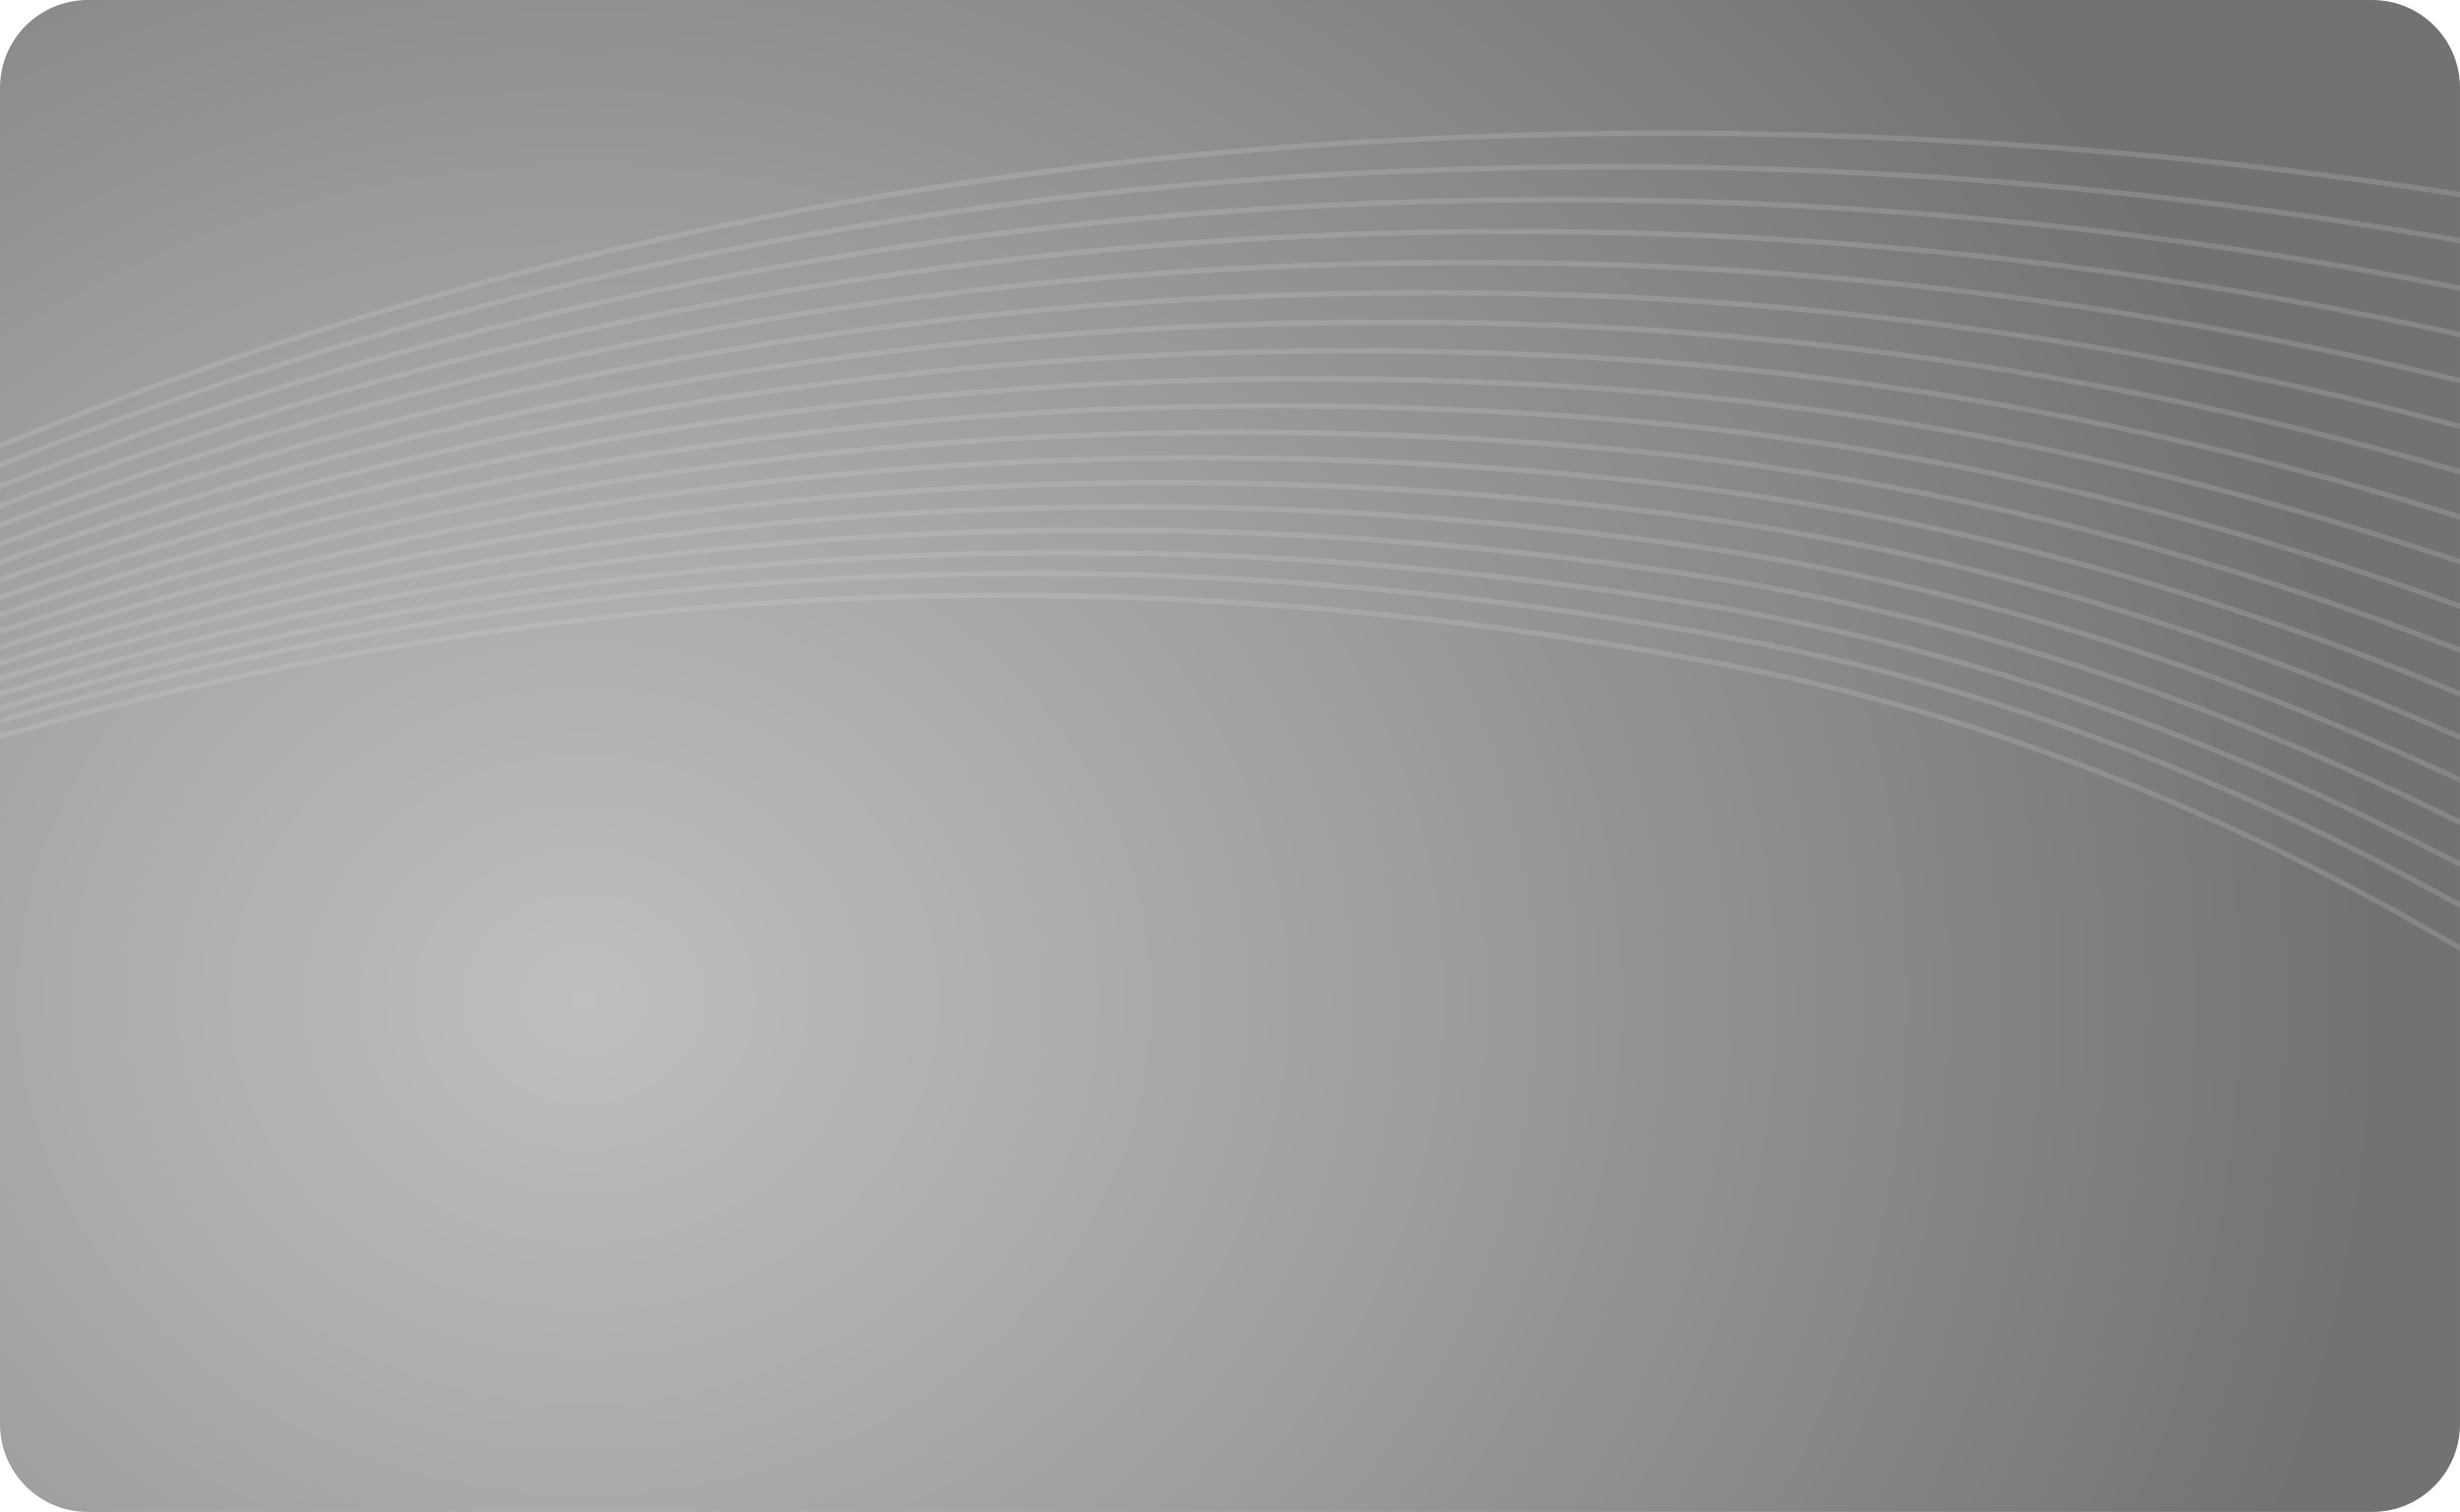
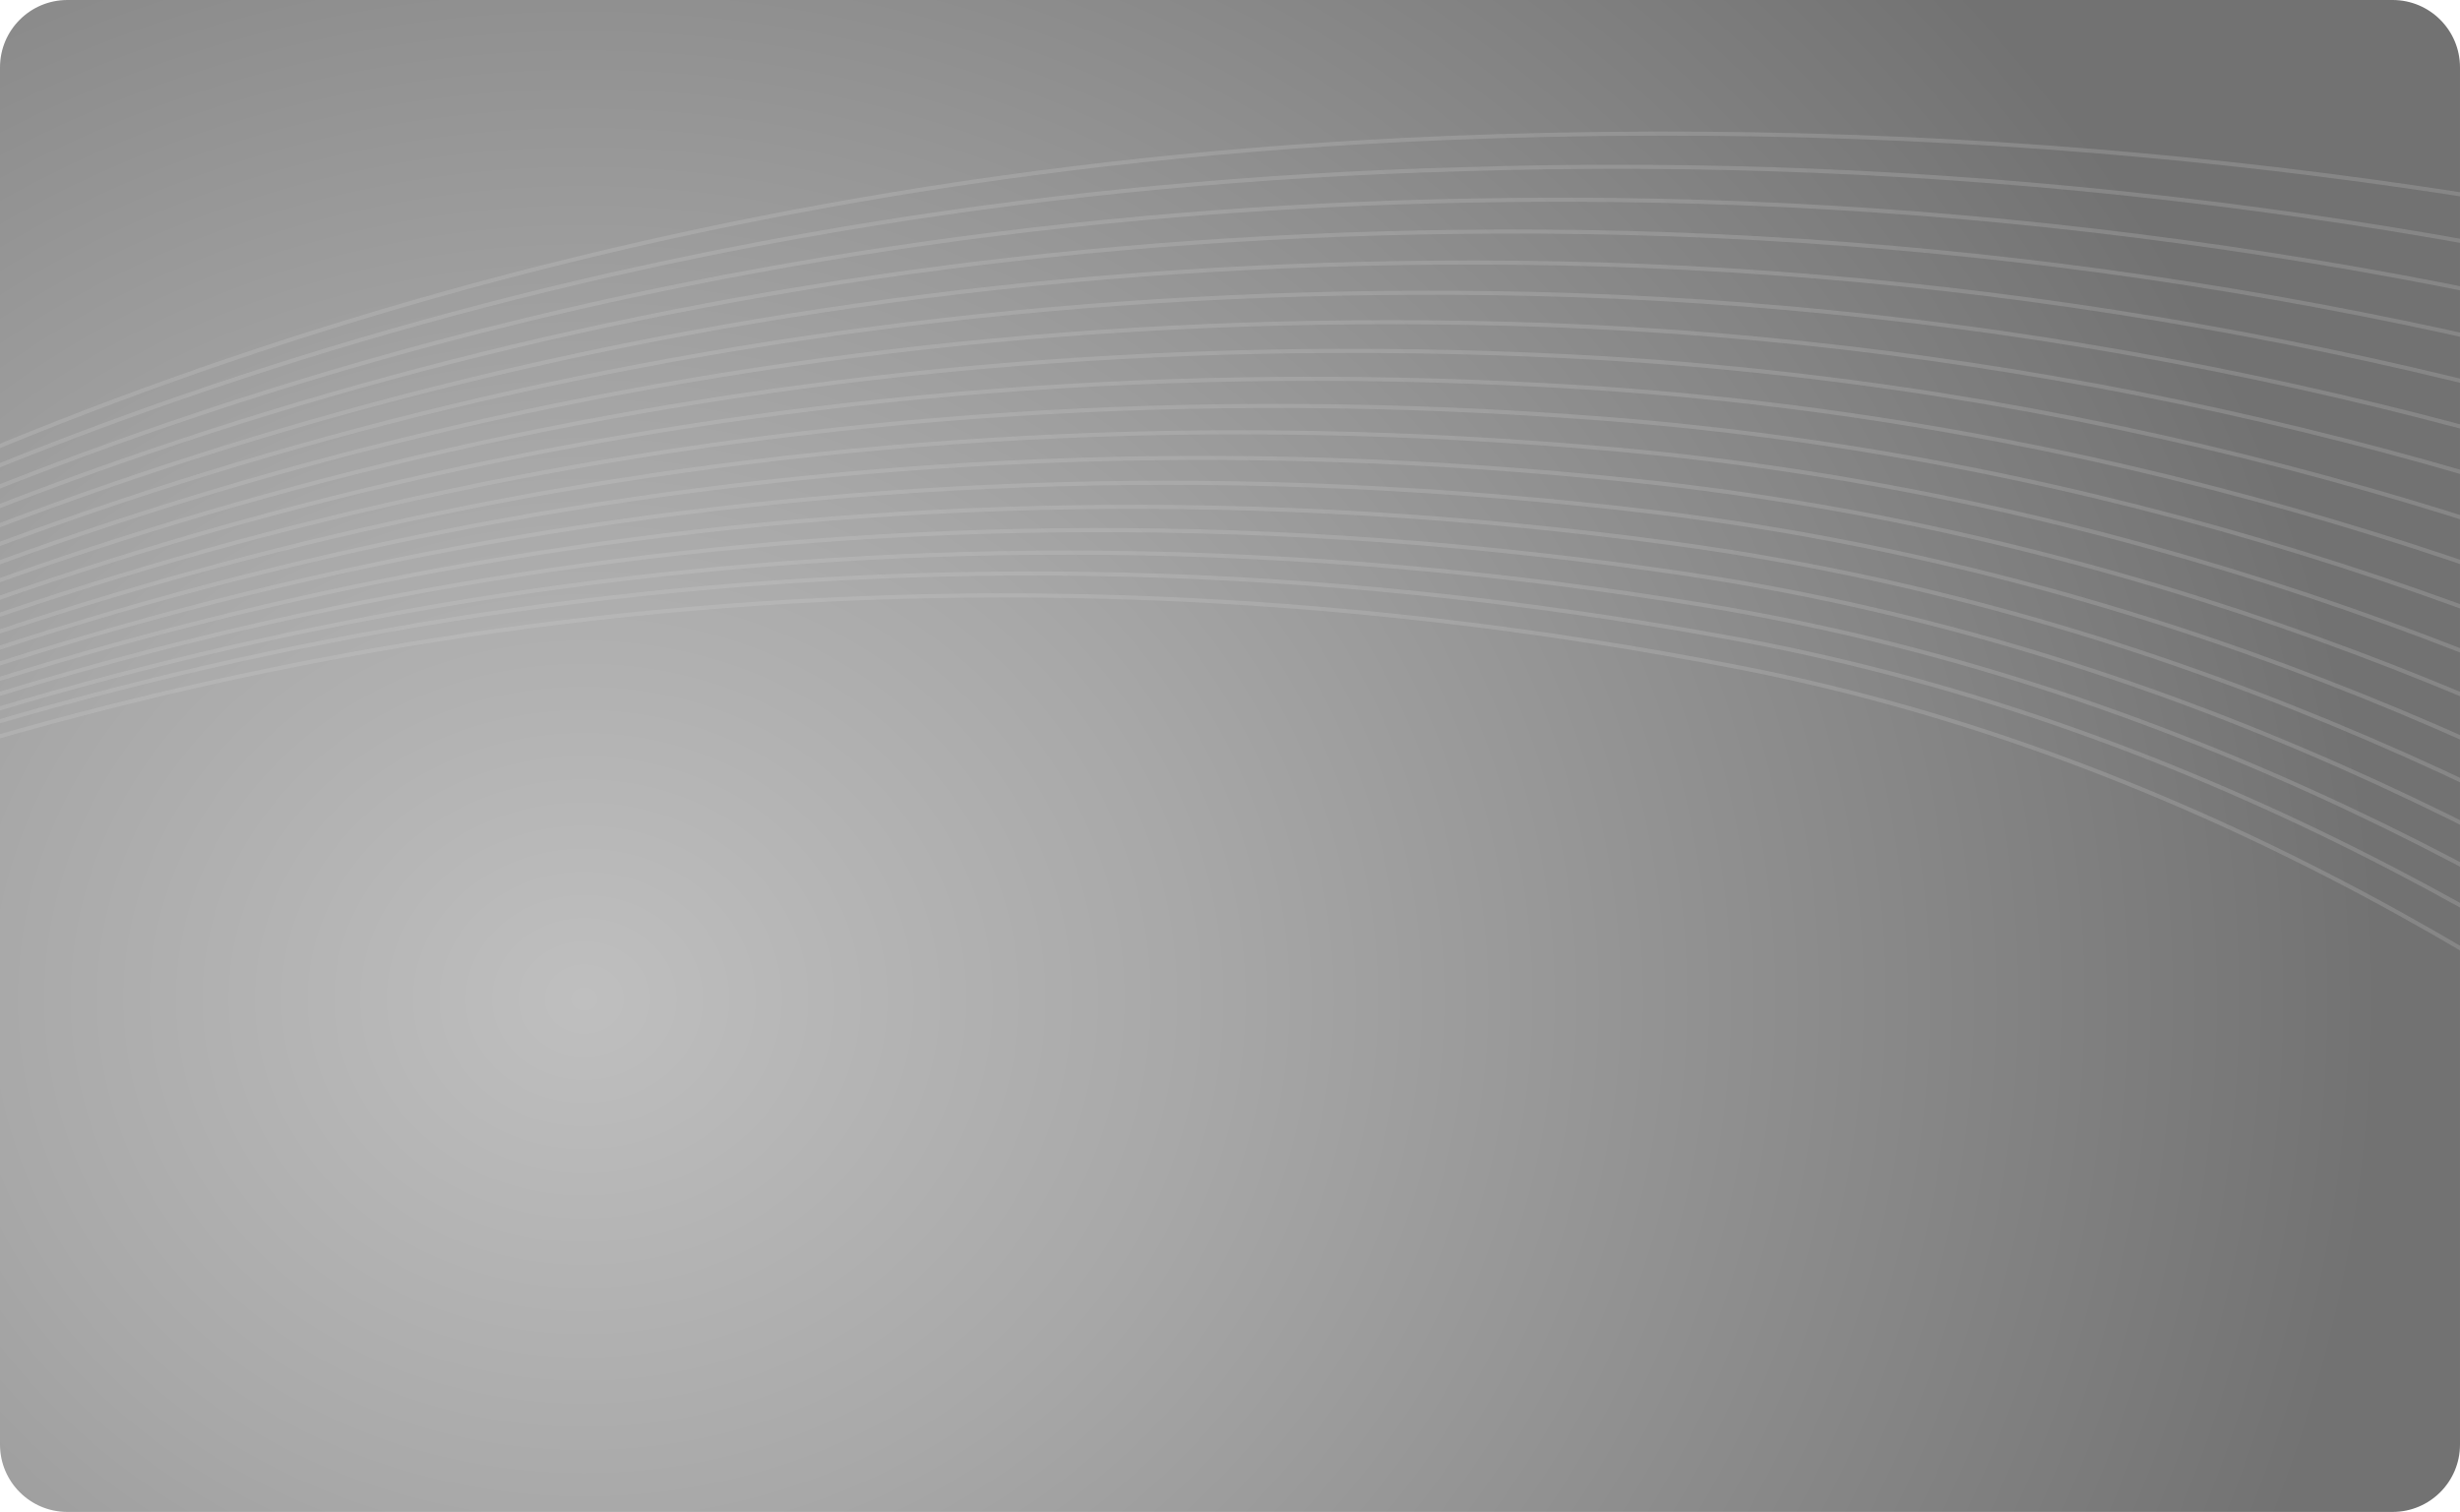
- <svg xmlns="http://www.w3.org/2000/svg" width="280" height="172.141" viewBox="0 0 280 172.141">
+ <svg xmlns="http://www.w3.org/2000/svg" width="365" height="224.398" viewBox="0 0 365 224.398">
  <defs>
    <style>.a,.f{fill:none;}.b{fill:url(#a);}.c{clip-path:url(#b);}.d{opacity:0.2;}.e{clip-path:url(#c);}.f{stroke:#d9d9d9;stroke-linecap:round;stroke-width:0.6px;}</style>
-     <radialGradient id="a" cx="66.5" cy="113.733" r="332.778" gradientTransform="translate(25.617 52.325) scale(0.615 0.54)" gradientUnits="userSpaceOnUse">
+     <radialGradient id="a" cx="86.687" cy="148.26" r="433.798" gradientTransform="translate(33.394 68.21) scale(0.615 0.54)" gradientUnits="userSpaceOnUse">
      <stop offset="0" stop-color="#bfbfbf" />
      <stop offset="0.337" stop-color="#a8a8a8" />
      <stop offset="1" stop-color="#727272" />
    </radialGradient>
    <clipPath id="b">
-       <rect class="a" width="279.999" height="172.137" />
+       <rect class="a" width="364.999" height="224.393" />
    </clipPath>
    <clipPath id="c">
-       <rect class="a" width="280" height="172.14" />
+       <rect class="a" width="365" height="224.398" />
    </clipPath>
  </defs>
-   <rect class="b" width="279.999" height="172.137" rx="10" />
-   <g class="c">
-     <g class="d" transform="translate(-152.463 15.205)">
-       <path class="a" d="M747.561,568.313c26.662-30.758,129.059-133.283,316.805-141a586.162,586.162,0,0,1,161.891,15.535" transform="translate(-747.56 -426.801)" />
-       <path class="a" d="M747.561,568.46C774.479,538,878.446,435.689,1066.353,430.551a551.2,551.2,0,0,1,159.9,18.383" transform="translate(-747.56 -426.489)" />
-       <path class="a" d="M747.561,568.636c27.175-30.062,132.726-131.811,320.781-134.843a525.108,525.108,0,0,1,157.913,21.388" transform="translate(-747.56 -426.182)" />
-       <path class="a" d="M747.561,568.8c27.429-29.734,134.563-131.114,322.769-131.756a498.391,498.391,0,0,1,155.928,24.306" transform="translate(-747.56 -425.885)" />
-       <path class="a" d="M747.561,568.96c27.681-29.416,136.4-130.444,324.756-128.66a473.851,473.851,0,0,1,153.943,27.214" transform="translate(-747.56 -425.595)" />
-       <path class="a" d="M747.56,569.122c27.929-29.11,138.247-129.8,326.744-125.558a451.335,451.335,0,0,1,151.951,30.114" transform="translate(-747.56 -425.313)" />
-       <path class="a" d="M747.561,569.283c28.18-28.82,140.1-129.19,328.732-122.447a430.707,430.707,0,0,1,149.963,33.006" transform="translate(-747.56 -425.037)" />
-       <path class="a" d="M747.561,569.445c28.426-28.54,141.951-128.612,330.719-119.331,59.372,2.92,109.614,18.725,147.976,35.89" transform="translate(-747.56 -424.769)" />
-       <path class="a" d="M747.561,569.6c28.675-28.272,143.814-128.063,332.707-116.2,58.562,3.677,108.136,20.588,145.989,38.768" transform="translate(-747.56 -424.508)" />
-       <path class="a" d="M747.561,569.769c28.919-28.017,145.681-127.553,334.695-113.076,57.754,4.424,106.657,22.44,144,41.636" transform="translate(-747.56 -424.255)" />
-       <path class="a" d="M747.561,569.932c29.166-27.774,147.559-127.077,336.683-109.938,56.943,5.16,105.172,24.279,142.01,44.493" transform="translate(-747.56 -424.008)" />
-       <path class="a" d="M747.561,570.1c29.412-27.543,149.449-126.638,338.67-106.795,56.135,5.888,103.694,26.111,140.024,47.345" transform="translate(-747.56 -423.768)" />
-       <path class="a" d="M747.561,570.262c29.657-27.323,151.346-126.239,340.659-103.646,55.328,6.6,102.216,27.931,138.037,50.19" transform="translate(-747.56 -423.537)" />
-       <path class="a" d="M747.561,570.43c29.9-27.116,153.259-125.881,342.646-100.493,54.521,7.309,100.738,29.74,136.05,53.026" transform="translate(-747.56 -423.311)" />
-       <path class="a" d="M747.561,570.6c30.146-26.921,155.185-125.566,344.634-97.335,53.716,8,99.259,31.537,134.06,55.849" transform="translate(-747.56 -423.093)" />
-       <path class="a" d="M747.561,570.773c30.393-26.738,157.128-125.294,346.621-94.171,52.911,8.691,97.782,33.323,132.071,58.663" transform="translate(-747.56 -422.883)" />
-       <path class="a" d="M747.561,570.944C778.2,544.319,906.7,445.581,1096.17,479.955c52.144,9.284,96.305,35.018,130.086,61.414" transform="translate(-747.56 -422.688)" />
-       <path class="a" d="M747.561,571.127c30.884-26.4,161.067-124.886,350.6-87.831,51.284,10.027,94.84,37.075,128.1,64.463" transform="translate(-747.56 -422.483)" />
+   <g transform="translate(0)">
+     <rect class="b" width="364.999" height="224.393" rx="10" />
+     <g class="c">
+       <g class="d" transform="translate(-198.747 19.822)">
+         <path class="a" d="M747.561,611.272c34.756-40.1,168.237-173.744,412.978-183.8,84.766-3.481,156.388,7.027,211.036,20.251" transform="translate(-747.559 -426.801)" />
+         <path class="a" d="M747.561,610.4c35.09-39.712,170.618-173.077,415.569-179.775a718.531,718.531,0,0,1,208.443,23.963" transform="translate(-747.559 -425.333)" />
+         <path class="a" d="M747.561,609.592c35.425-39.188,173.018-171.826,418.161-175.778A684.508,684.508,0,0,1,1371.572,461.7" transform="translate(-747.559 -423.893)" />
+         <path class="a" d="M747.561,608.8c35.756-38.76,175.412-170.917,420.752-171.755a649.685,649.685,0,0,1,203.263,31.685" transform="translate(-747.559 -422.499)" />
+         <path class="a" d="M747.561,608.025C783.645,569.68,925.372,437.982,1170.9,440.307a617.7,617.7,0,0,1,200.675,35.475" transform="translate(-747.559 -421.139)" />
+         <path class="a" d="M747.56,607.278C783.967,569.332,927.775,438.07,1173.495,443.6a588.348,588.348,0,0,1,198.079,39.256" transform="translate(-747.56 -419.812)" />
+         <path class="a" d="M747.561,606.553c36.734-37.569,182.627-168.409,428.526-159.619a561.455,561.455,0,0,1,195.487,43.025" transform="translate(-747.559 -418.519)" />
+         <path class="a" d="M747.561,605.855C784.616,568.651,932.6,438.2,1178.677,450.3c77.4,3.806,142.889,24.409,192.9,46.786" transform="translate(-747.559 -417.259)" />
+         <path class="a" d="M747.561,605.177c37.38-36.854,187.472-166.94,433.708-151.481,76.34,4.793,140.963,26.838,190.306,50.537" transform="translate(-747.559 -416.033)" />
+         <path class="a" d="M747.561,604.53c37.7-36.522,189.906-166.275,436.3-147.4,75.286,5.767,139.035,29.252,187.716,54.276" transform="translate(-747.559 -414.842)" />
+         <path class="a" d="M747.561,603.906c38.02-36.206,192.354-165.655,438.89-143.312,74.229,6.726,137.1,31.649,185.119,58" transform="translate(-747.559 -413.683)" />
+         <path class="a" d="M747.561,603.307c38.34-35.9,194.817-165.083,441.481-139.215,73.176,7.675,135.173,34.038,182.531,61.718" transform="translate(-747.559 -412.559)" />
+         <path class="a" d="M747.561,602.736c38.66-35.618,197.291-164.563,444.073-135.11,72.124,8.608,133.246,36.41,179.942,65.426" transform="translate(-747.559 -411.468)" />
+         <path class="a" d="M747.561,602.192c38.977-35.348,199.784-164.1,446.663-131,71.072,9.528,131.32,38.769,177.351,69.123" transform="translate(-747.559 -410.411)" />
+         <path class="a" d="M747.561,601.677c39.3-35.093,202.295-163.685,449.255-126.883,70.023,10.434,129.391,41.111,174.756,72.8" transform="translate(-747.559 -409.388)" />
+         <path class="a" d="M747.561,601.186c39.62-34.855,204.828-163.33,451.846-122.759,68.973,11.329,127.465,43.439,172.164,76.471" transform="translate(-747.559 -408.4)" />
+         <path class="a" d="M747.561,600.747C787.506,566.038,955.006,437.326,1202,482.135c67.974,12.1,125.541,45.648,169.577,80.057" transform="translate(-747.559 -407.484)" />
+         <path class="a" d="M747.561,600.291c40.259-34.42,209.962-162.8,457.028-114.494,66.853,13.072,123.631,48.33,166.986,84.032" transform="translate(-747.559 -406.522)" />
+       </g>
    </g>
-   </g>
-   <g transform="translate(0 0)">
-     <g class="e">
-       <g class="d" transform="translate(-152.464 15.206)">
-         <path class="f" d="M747.561,368.97c26.662-30.758,129.059-133.284,316.806-141a586.11,586.11,0,0,1,161.891,15.535" transform="translate(-747.56 -227.457)" />
-         <path class="f" d="M747.561,369.117c26.918-30.463,130.885-132.772,318.793-137.91a551.165,551.165,0,0,1,159.9,18.382" transform="translate(-747.56 -227.144)" />
-         <path class="f" d="M747.561,369.294c27.175-30.062,132.727-131.815,320.782-134.847a525.1,525.1,0,0,1,157.914,21.39" transform="translate(-747.56 -226.837)" />
-         <path class="f" d="M747.561,369.457c27.429-29.734,134.563-131.117,322.77-131.76A498.379,498.379,0,0,1,1226.259,262" transform="translate(-747.56 -226.541)" />
-         <path class="f" d="M747.561,369.619c27.681-29.417,136.4-130.446,324.758-128.663a473.815,473.815,0,0,1,153.943,27.214" transform="translate(-747.56 -226.251)" />
-         <path class="f" d="M747.56,369.781c27.929-29.111,138.248-129.806,326.746-125.561a451.333,451.333,0,0,1,151.952,30.115" transform="translate(-747.56 -225.968)" />
-         <path class="f" d="M747.561,369.941c28.18-28.82,140.1-129.193,328.733-122.449A430.7,430.7,0,0,1,1226.257,280.5" transform="translate(-747.56 -225.693)" />
-         <path class="f" d="M747.561,370.1c28.426-28.539,141.951-128.614,330.72-119.332,59.372,2.92,109.614,18.725,147.976,35.89" transform="translate(-747.56 -225.424)" />
-         <path class="f" d="M747.561,370.263C776.236,341.99,891.375,242.2,1080.269,254.056c58.563,3.677,108.137,20.588,145.989,38.769" transform="translate(-747.56 -225.163)" />
-         <path class="f" d="M747.561,370.426c28.92-28.016,145.682-127.555,334.7-113.077,57.754,4.424,106.657,22.44,144,41.637" transform="translate(-747.56 -224.91)" />
-         <path class="f" d="M747.561,370.589c29.166-27.773,147.56-127.079,336.684-109.94,56.944,5.16,105.172,24.28,142.01,44.495" transform="translate(-747.56 -224.663)" />
-         <path class="f" d="M747.561,370.754c29.412-27.545,149.449-126.641,338.671-106.8,56.135,5.887,103.695,26.111,140.024,47.346" transform="translate(-747.56 -224.423)" />
-         <path class="f" d="M747.561,370.92c29.657-27.325,151.347-126.242,340.66-103.648,55.328,6.6,102.216,27.931,138.038,50.191" transform="translate(-747.56 -224.191)" />
-         <path class="f" d="M747.561,371.088c29.9-27.116,153.259-125.883,342.647-100.495,54.522,7.309,100.739,29.74,136.051,53.027" transform="translate(-747.56 -223.966)" />
-         <path class="f" d="M747.561,371.258c30.146-26.92,155.185-125.567,344.635-97.335,53.717,8,99.26,31.538,134.06,55.85" transform="translate(-747.56 -223.748)" />
-         <path class="f" d="M747.561,371.431c30.394-26.738,157.129-125.3,346.623-94.173,52.911,8.691,97.782,33.322,132.072,58.664" transform="translate(-747.56 -223.538)" />
-         <path class="f" d="M747.561,371.6C778.2,344.976,906.7,246.236,1096.172,280.611c52.144,9.285,96.306,35.018,130.087,61.415" transform="translate(-747.56 -223.343)" />
-         <path class="f" d="M747.561,371.785c30.884-26.405,161.068-124.89,350.6-87.833,51.285,10.028,94.84,37.076,128.1,64.464" transform="translate(-747.56 -223.138)" />
+     <g transform="translate(0 0.001)">
+       <g class="e">
+         <g class="d" transform="translate(-198.747 19.822)">
+           <path class="f" d="M747.561,411.931c34.756-40.095,168.238-173.746,412.98-183.8,84.767-3.482,156.389,7.027,211.037,20.251" transform="translate(-747.559 -227.457)" />
+           <path class="f" d="M747.561,411.062c35.09-39.711,170.618-173.079,415.57-179.777a718.48,718.48,0,0,1,208.444,23.962" transform="translate(-747.559 -225.989)" />
+           <path class="f" d="M747.561,410.252c35.425-39.189,173.019-171.83,418.162-175.783a684.5,684.5,0,0,1,205.852,27.884" transform="translate(-747.559 -224.548)" />
+           <path class="f" d="M747.561,409.458C783.317,370.7,922.974,238.536,1168.315,237.7a649.671,649.671,0,0,1,203.264,31.687" transform="translate(-747.559 -223.154)" />
+           <path class="f" d="M747.561,408.685c36.084-38.348,177.812-170.047,423.345-167.722a617.648,617.648,0,0,1,200.676,35.476" transform="translate(-747.559 -221.794)" />
+           <path class="f" d="M747.56,407.937c36.408-37.949,180.216-169.212,425.936-163.678a588.343,588.343,0,0,1,198.08,39.257" transform="translate(-747.56 -220.467)" />
+           <path class="f" d="M747.561,407.212C784.3,369.643,930.189,238.8,1176.088,247.59a561.45,561.45,0,0,1,195.488,43.026" transform="translate(-747.559 -219.174)" />
+           <path class="f" d="M747.561,406.512c37.055-37.2,185.044-167.658,431.118-155.559,77.4,3.806,142.89,24.41,192.9,46.786" transform="translate(-747.559 -217.914)" />
+           <path class="f" d="M747.561,405.836c37.38-36.855,187.472-166.943,433.71-151.484,76.34,4.793,140.964,26.838,190.307,50.538" transform="translate(-747.559 -216.688)" />
+           <path class="f" d="M747.561,405.188c37.7-36.521,189.906-166.277,436.3-147.405,75.287,5.768,139.035,29.253,187.717,54.277" transform="translate(-747.559 -215.496)" />
+           <path class="f" d="M747.561,404.564c38.02-36.2,192.355-165.657,438.892-143.315,74.23,6.726,137.1,31.652,185.12,58" transform="translate(-747.559 -214.338)" />
+           <path class="f" d="M747.561,403.966C785.9,368.059,942.378,238.88,1189.043,264.748c73.176,7.674,135.173,34.037,182.531,61.719" transform="translate(-747.559 -213.213)" />
+           <path class="f" d="M747.561,403.4c38.66-35.62,197.292-164.566,444.074-135.113,72.124,8.607,133.246,36.411,179.942,65.428" transform="translate(-747.559 -212.123)" />
+           <path class="f" d="M747.561,402.851c38.977-35.348,199.784-164.1,446.665-131,71.073,9.528,131.321,38.768,177.352,69.124" transform="translate(-747.559 -211.066)" />
+           <path class="f" d="M747.561,402.334c39.3-35.093,202.3-163.687,449.257-126.884,70.023,10.434,129.392,41.112,174.757,72.8" transform="translate(-747.559 -210.043)" />
+           <path class="f" d="M747.561,401.845c39.62-34.855,204.829-163.333,451.847-122.761,68.973,11.329,127.466,43.438,172.165,76.473" transform="translate(-747.559 -209.054)" />
+           <path class="f" d="M747.561,401.406C787.506,366.7,955.007,237.981,1202,282.791c67.974,12.1,125.542,45.649,169.577,80.059" transform="translate(-747.559 -208.138)" />
+           <path class="f" d="M747.561,400.949c40.26-34.421,209.963-162.8,457.03-114.5,66.853,13.072,123.631,48.331,166.987,84.034" transform="translate(-747.559 -207.176)" />
+         </g>
      </g>
    </g>
  </g>
</svg>
